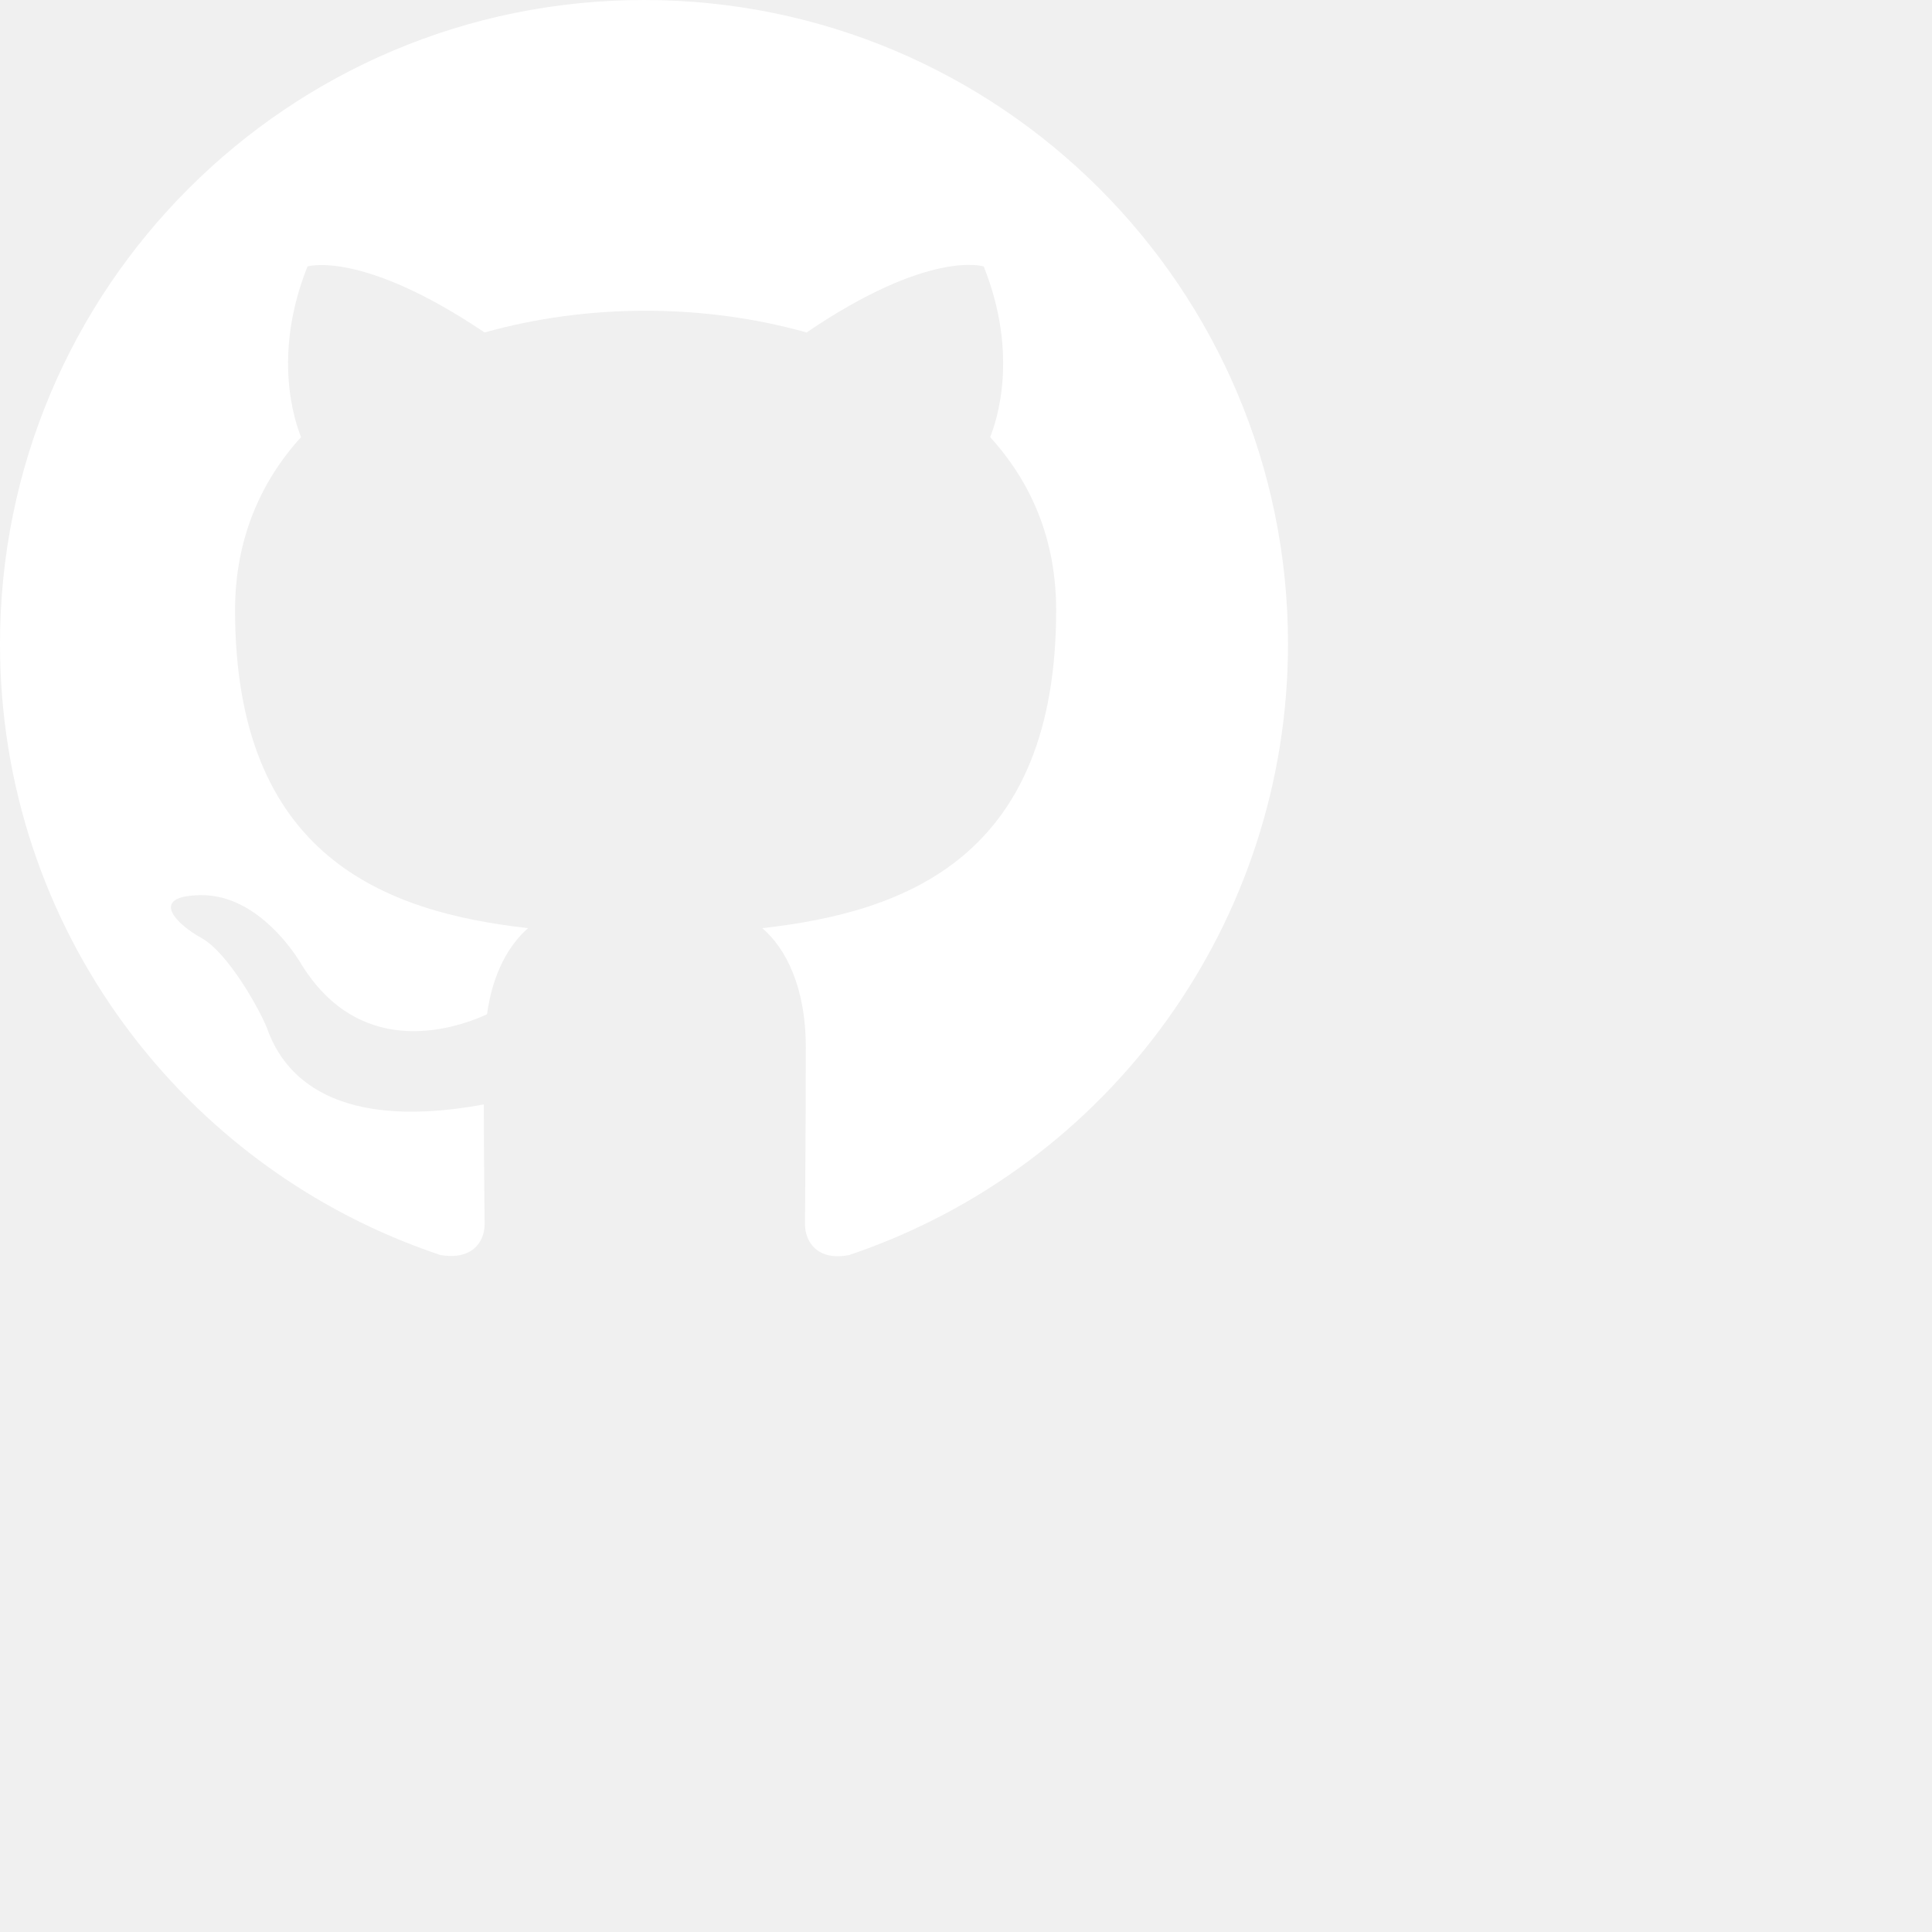
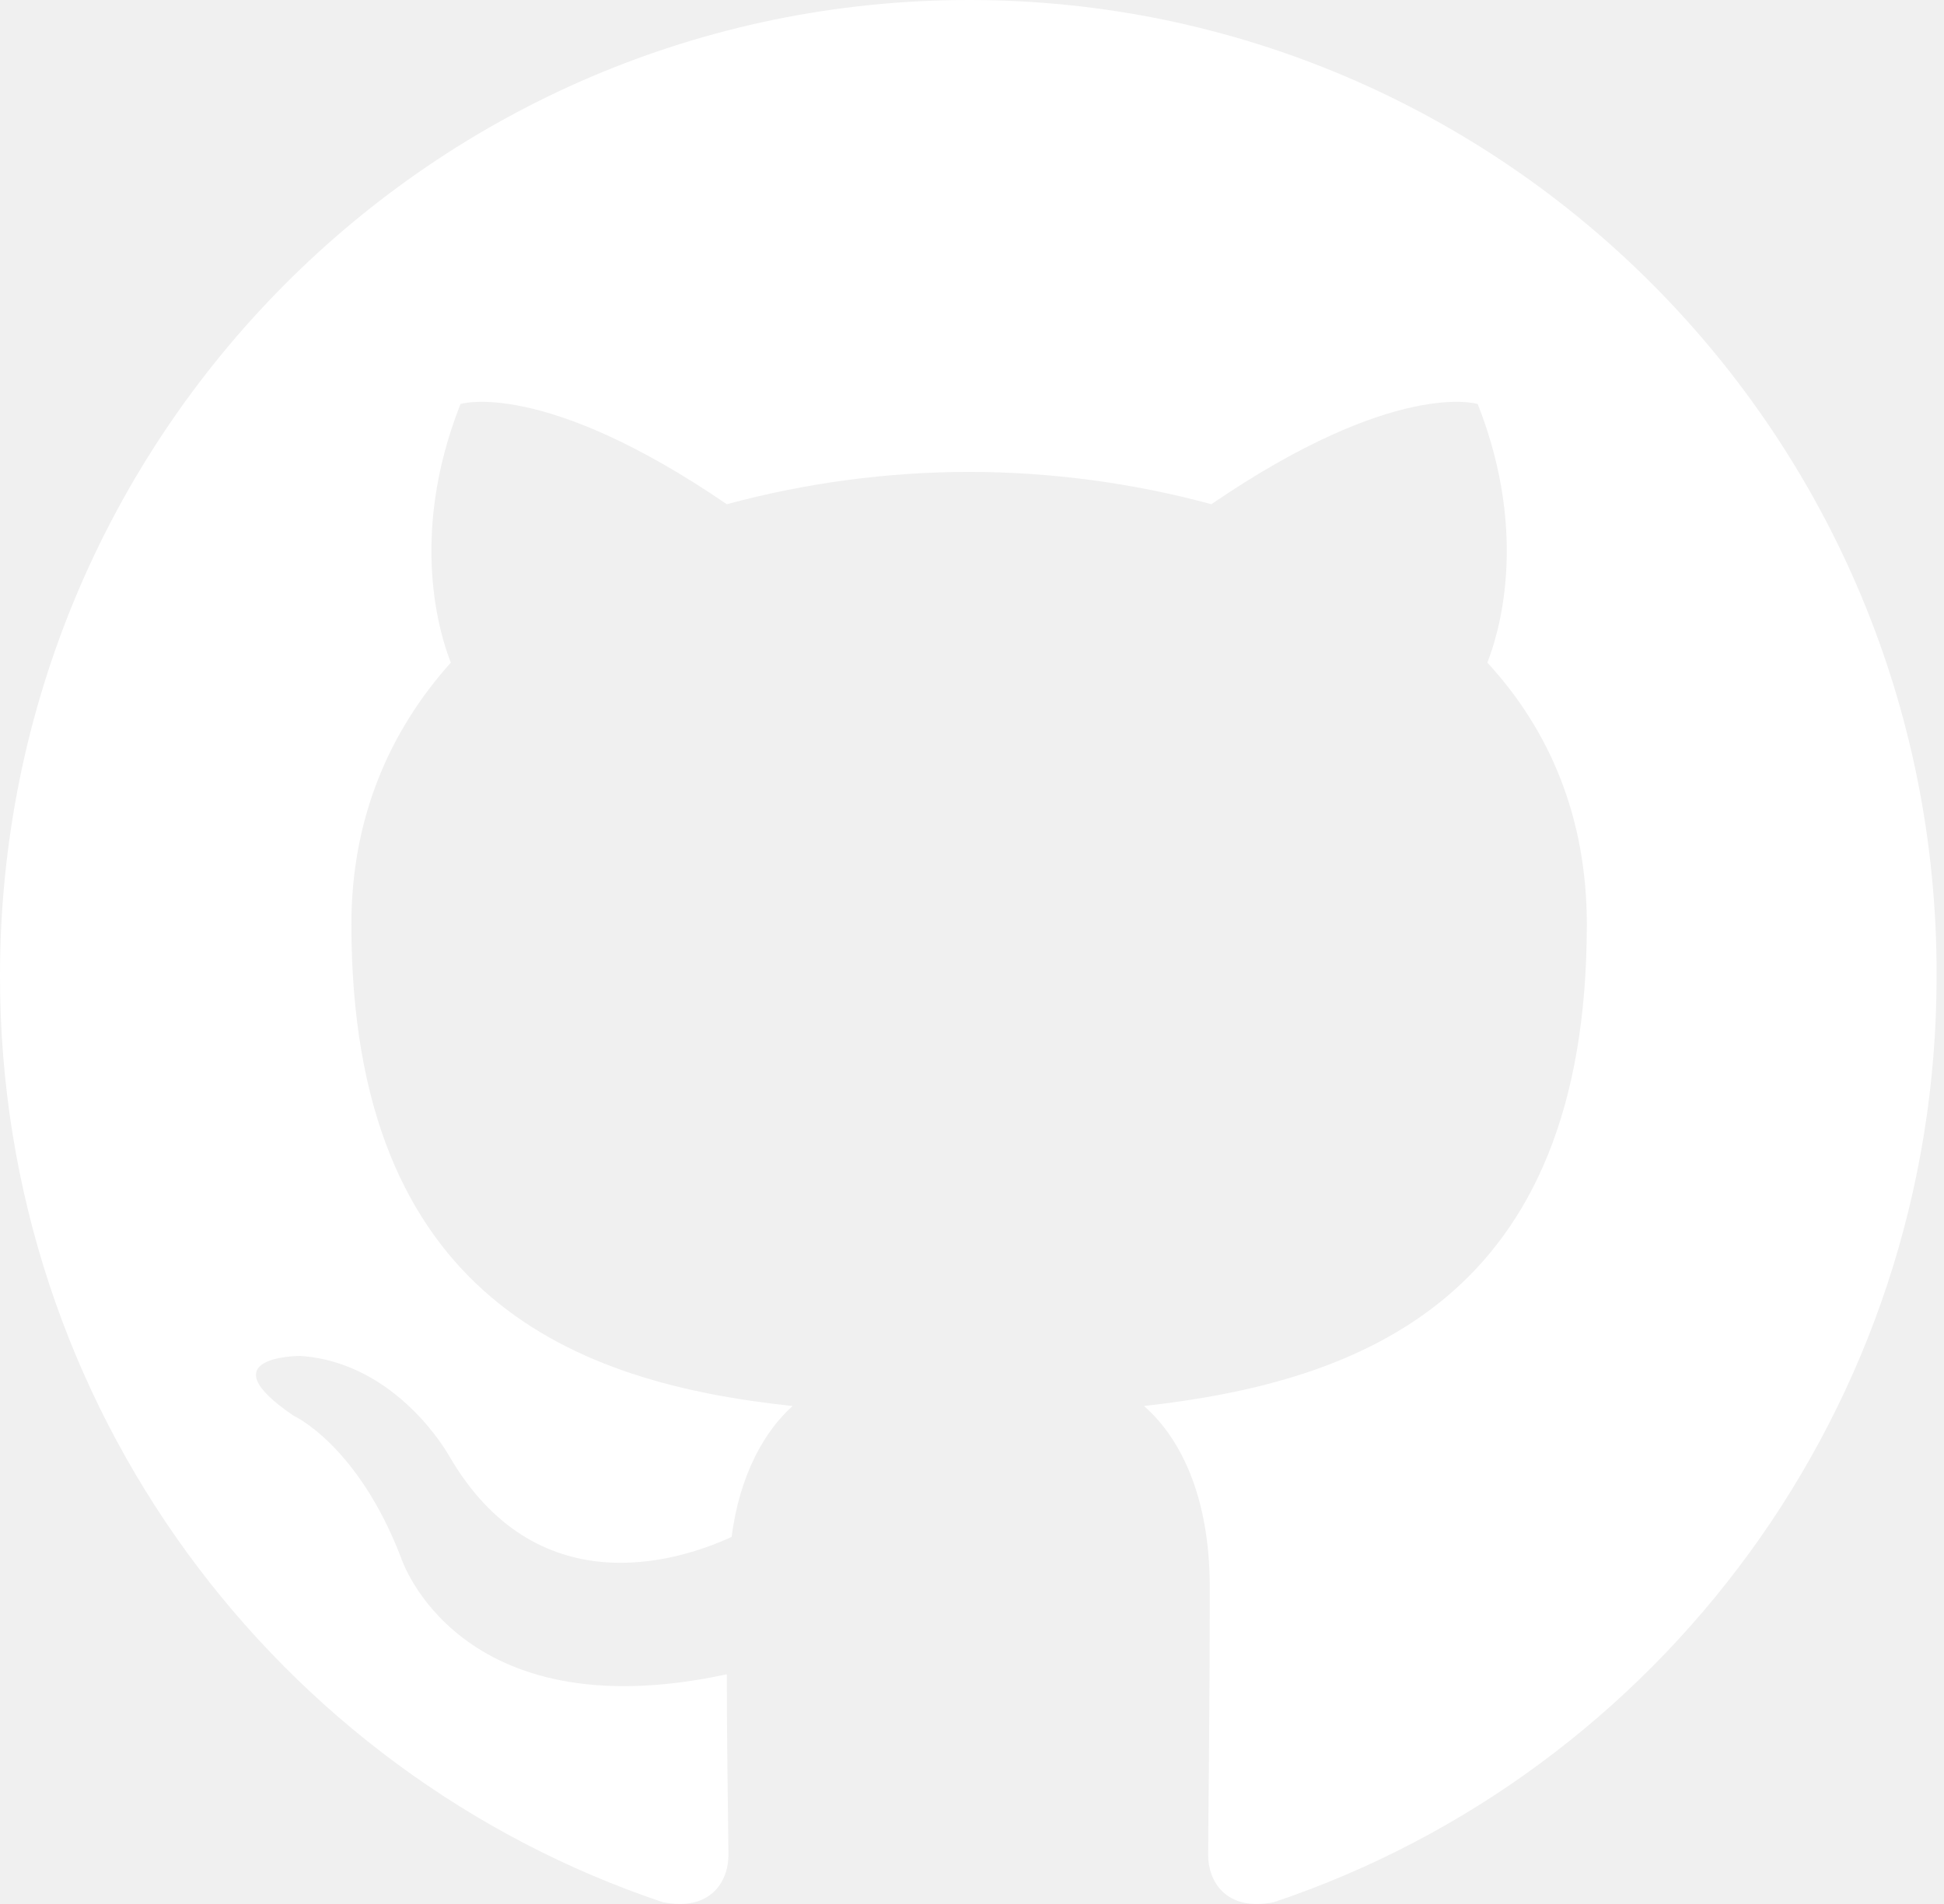
- <svg xmlns="http://www.w3.org/2000/svg" role="img" viewBox="0 0 24 24" fill="#FFFFFF">
-   <path fill="#FFFFFF" d="M8 0C3.58 0 0 3.58 0 8c0 3.54 2.29 6.53 5.47 7.59.4.07.55-.17.55-.38 0-.19-.01-.82-.01-1.49-2.01.37-2.53-.49-2.69-.94-.09-.23-.48-.94-.82-1.13-.28-.15-.68-.52-.01-.53.63-.01 1.08.58 1.23.82.72 1.21 1.87.87 2.33.66.07-.52.28-.87.51-1.07-1.78-.2-3.64-.89-3.64-3.95 0-.87.31-1.59.82-2.15-.08-.2-.36-1.02.08-2.12 0 0 .67-.21 2.2.82.64-.18 1.32-.27 2-.27.68 0 1.36.09 2 .27 1.53-1.04 2.2-.82 2.2-.82.44 1.1.16 1.92.08 2.12.51.56.82 1.27.82 2.15 0 3.07-1.87 3.75-3.65 3.95.29.25.54.73.54 1.48 0 1.07-.01 1.93-.01 2.2 0 .21.15.46.55.38A8.012 8.012 0 0 0 16 8c0-4.42-3.58-8-8-8z" />
+ <svg xmlns="http://www.w3.org/2000/svg" viewBox="0 0 98 96">
+   <path fill-rule="evenodd" clip-rule="evenodd" d="M48.854 0C21.839 0 0 22 0 49.217c0 21.756 13.993 40.172 33.405 46.69 2.427.49 3.316-1.059 3.316-2.362 0-1.141-.08-5.052-.08-9.127-13.59 2.934-16.42-5.867-16.42-5.867-2.184-5.704-5.42-7.17-5.42-7.17-4.448-3.015.324-3.015.324-3.015 4.934.326 7.523 5.052 7.523 5.052 4.367 7.496 11.404 5.378 14.235 4.074.404-3.178 1.699-5.378 3.074-6.6-10.839-1.141-22.243-5.378-22.243-24.283 0-5.378 1.94-9.778 5.014-13.2-.485-1.222-2.184-6.275.486-13.038 0 0 4.125-1.304 13.426 5.052a46.97 46.97 0 0 1 12.214-1.63c4.125 0 8.33.571 12.213 1.63 9.302-6.356 13.427-5.052 13.427-5.052 2.67 6.763.97 11.816.485 13.038 3.155 3.422 5.015 7.822 5.015 13.2 0 18.905-11.404 23.06-22.324 24.283 1.78 1.548 3.316 4.481 3.316 9.126 0 6.6-.08 11.897-.08 13.526 0 1.304.89 2.853 3.316 2.364 19.412-6.52 33.405-24.935 33.405-46.691C97.707 22 75.788 0 48.854 0z" fill="#fff" />
</svg>
